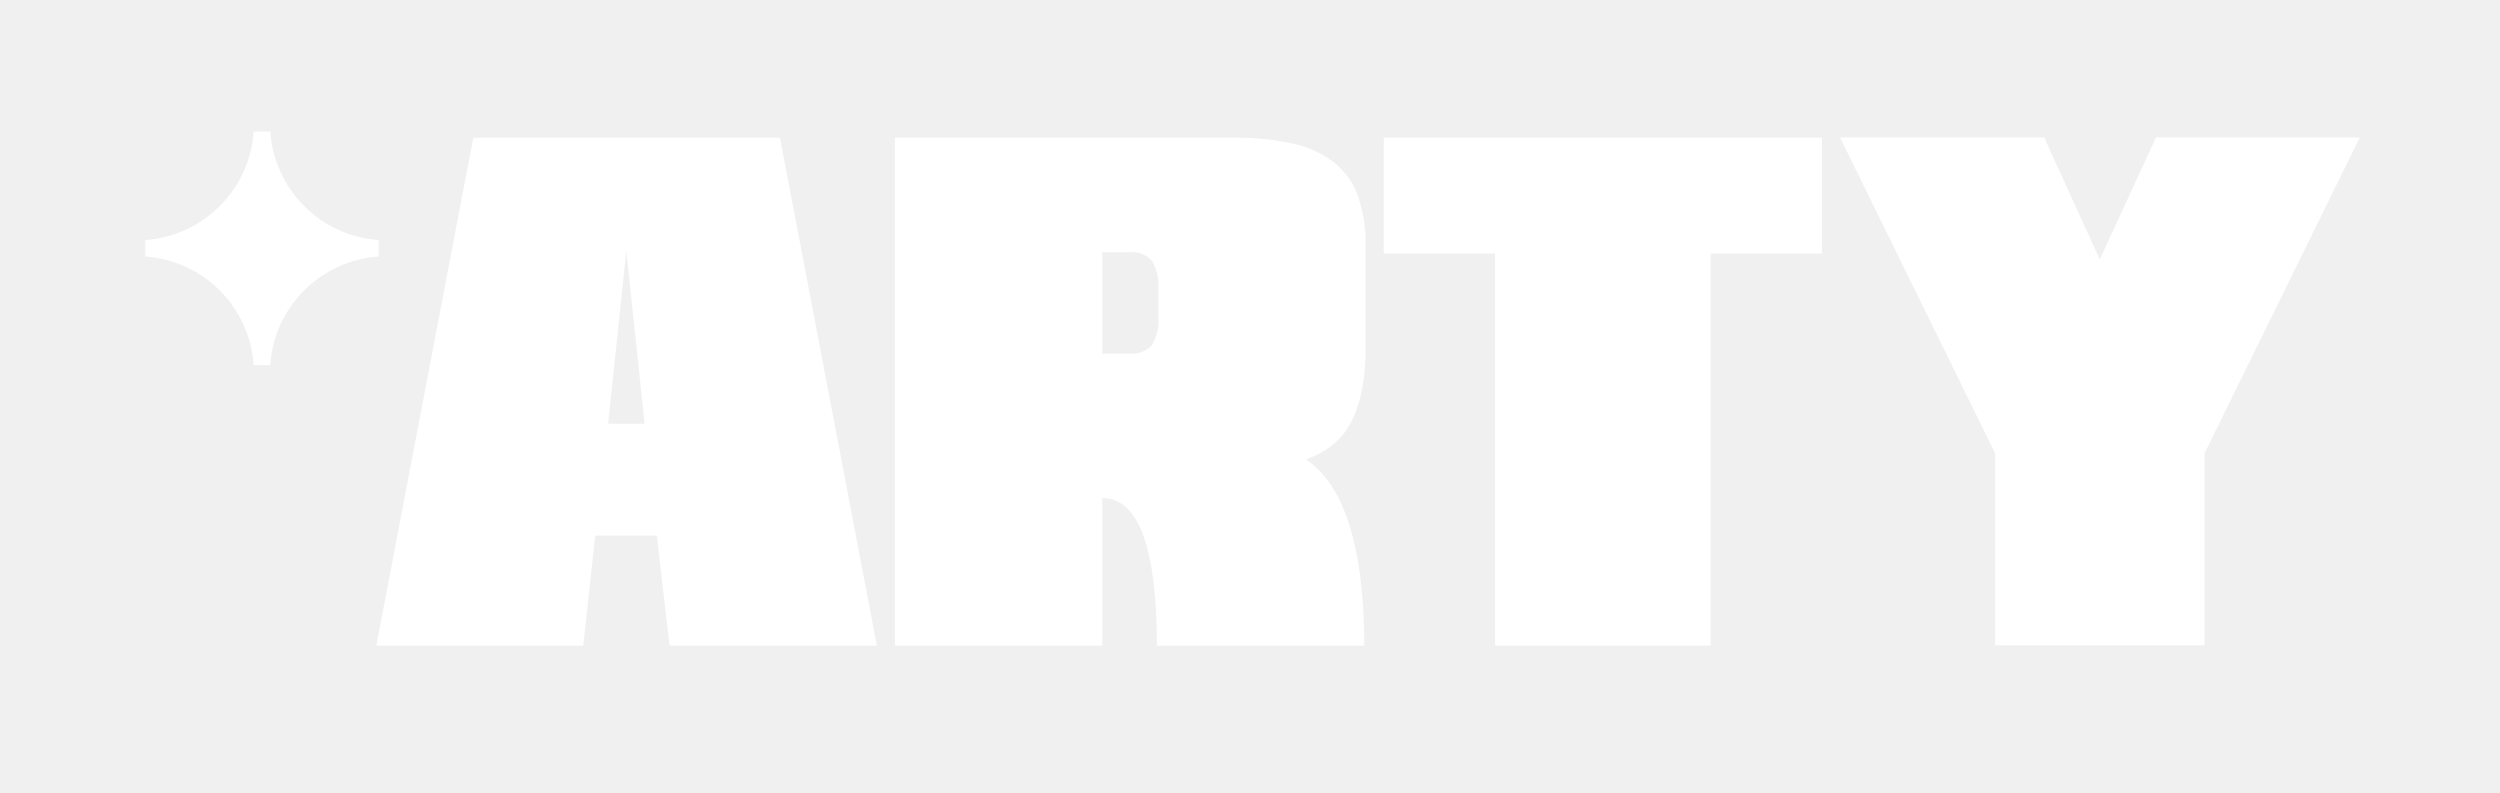
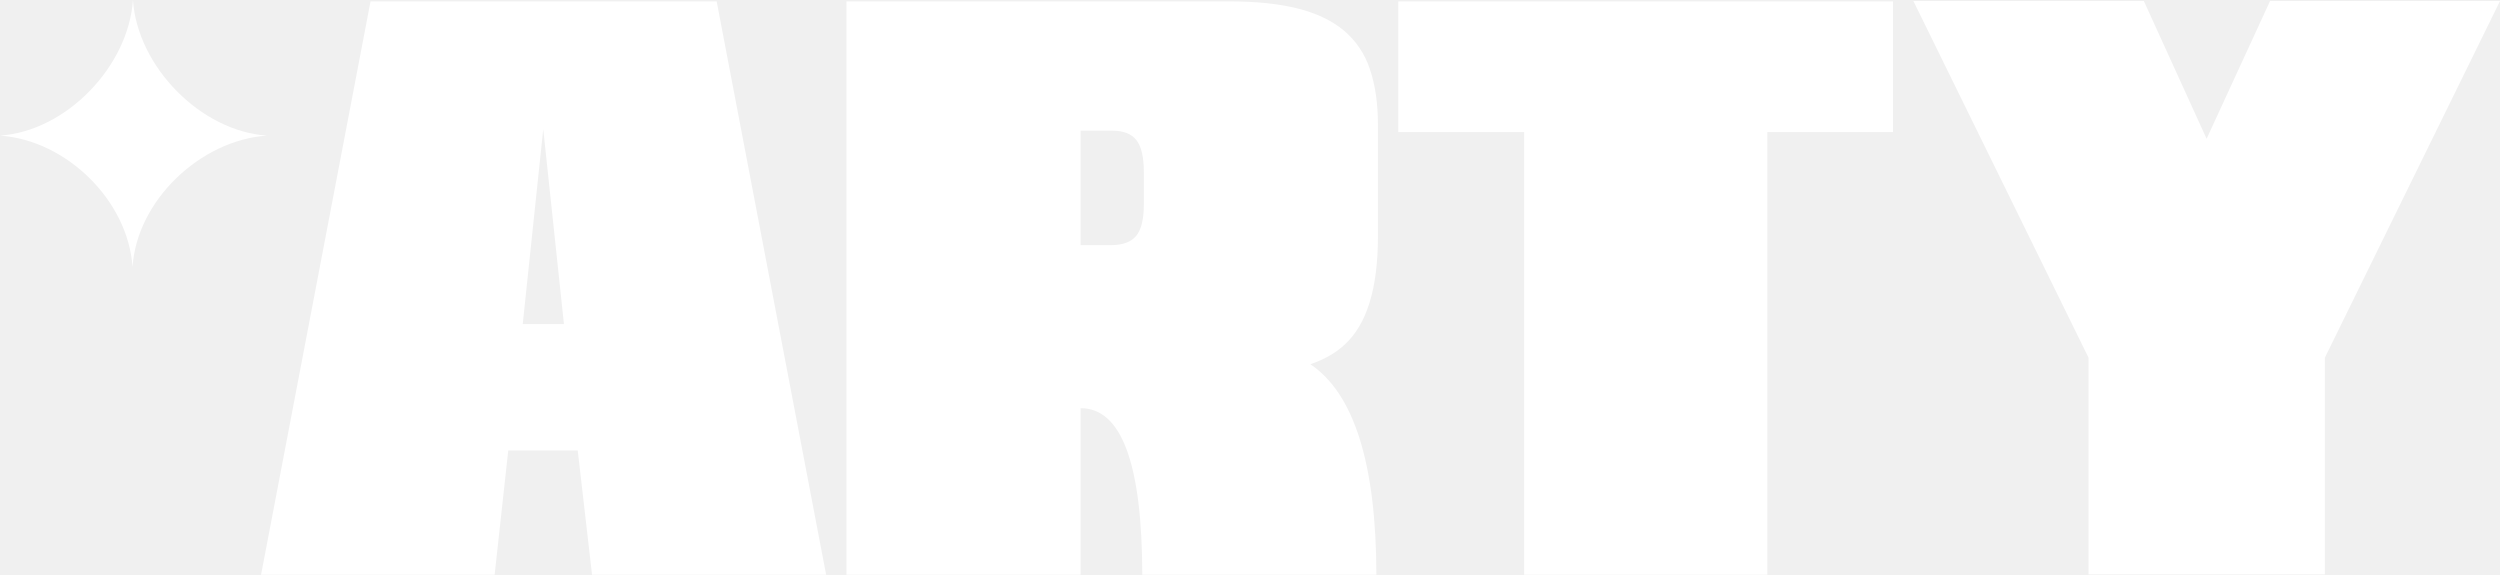
- <svg xmlns="http://www.w3.org/2000/svg" width="123.906" height="39.256" viewBox="0 0 123.906 39.256">
-   <g id="Group_2047" data-name="Group 2047" transform="translate(-126 -58)">
-     <path id="Path_2323" data-name="Path 2323" d="M874.473,694.253v-.817a5.793,5.793,0,0,0,5.374-5.379h.823a5.788,5.788,0,0,0,5.374,5.379v.817a5.779,5.779,0,0,0-5.374,5.379h-.823A5.788,5.788,0,0,0,874.473,694.253Z" transform="translate(-741.274 -623.539)" fill="#fff" />
-     <path id="Path_3648" data-name="Path 3648" d="M-37.661-11h1.809l-.908-8.56ZM-49.15,0l4.806-25.172h15.2L-24.341,0H-34.619l-.628-5.457H-38.3L-38.895,0Zm37.366-19.5h-1.385v5.025h1.34a1.356,1.356,0,0,0,1.1-.4,2.216,2.216,0,0,0,.337-1.4v-1.4a2.33,2.33,0,0,0-.325-1.408A1.273,1.273,0,0,0-11.784-19.5ZM-13.169-7.311V0H-23.447V-25.172h16.8a12.507,12.507,0,0,1,3,.31A5.061,5.061,0,0,1-1.62-23.9,3.718,3.718,0,0,1-.473-22.213a7.553,7.553,0,0,1,.359,2.467v4.9q0,3.413-1.461,4.745a4.121,4.121,0,0,1-1.506.863Q-.2-7.3-.182,0H-10.46Q-10.475-7.319-13.169-7.311ZM6.3,0V-19.436H.78v-5.737H22.5v5.737H16.984V0ZM31.084-.015V-9.529L23.395-25.187H33.514l2.755,6.047,2.785-6.047h10.1L41.46-9.529V-.015Z" transform="translate(193.801 90)" fill="#fff" />
+ <svg xmlns="http://www.w3.org/2000/svg" width="1904.892" height="437.912" viewBox="0 0 1904.892 437.912">
+   <g transform="translate(-10073.096 -1352.588)">
+     <path d="M874.474,791.394h0c50.592-3.47,97.838-52.744,101.306-103.338h0c3.373,50.593,51.431,99.868,102.025,103.338h0c-50.593,3.47-99.063,49.4-102.341,100.091h0C972,840.8,925.065,794.864,874.474,791.394Z" transform="translate(9198.622 664.531)" fill="#fff" />
+     <path d="M-653.6-190.979h31.392l-15.762-148.554ZM-852.987,0l83.406-436.862h263.746L-422.43,0H-600.8l-10.9-94.7h-52.933L-675.011,0Zm648.474-338.352H-228.55v87.215H-205.3q13.266,0,19.111-7.027t5.845-24.234v-24.3q0-17.207-5.648-24.431T-204.514-338.352Zm-24.037,211.47V0H-406.92V-436.862h291.592q30.6,0,52.079,5.385T-28.114-414.8a64.525,64.525,0,0,1,19.9,29.291q6.239,17.995,6.239,42.819V-257.7q0,59.238-25.35,82.355-9.851,9.326-26.138,14.974Q-3.42-126.75-3.158,0h-178.37Q-181.79-127.013-228.55-126.882ZM109.418,0V-337.3H13.534v-99.562H390.5V-337.3H294.749V0ZM539.461-.263v-165.1L406.011-437.125H581.623l47.811,104.947L677.77-437.125H852.987L719.538-165.367V-.263Z" transform="translate(11125 1790.5)" fill="#fff" />
  </g>
</svg>
